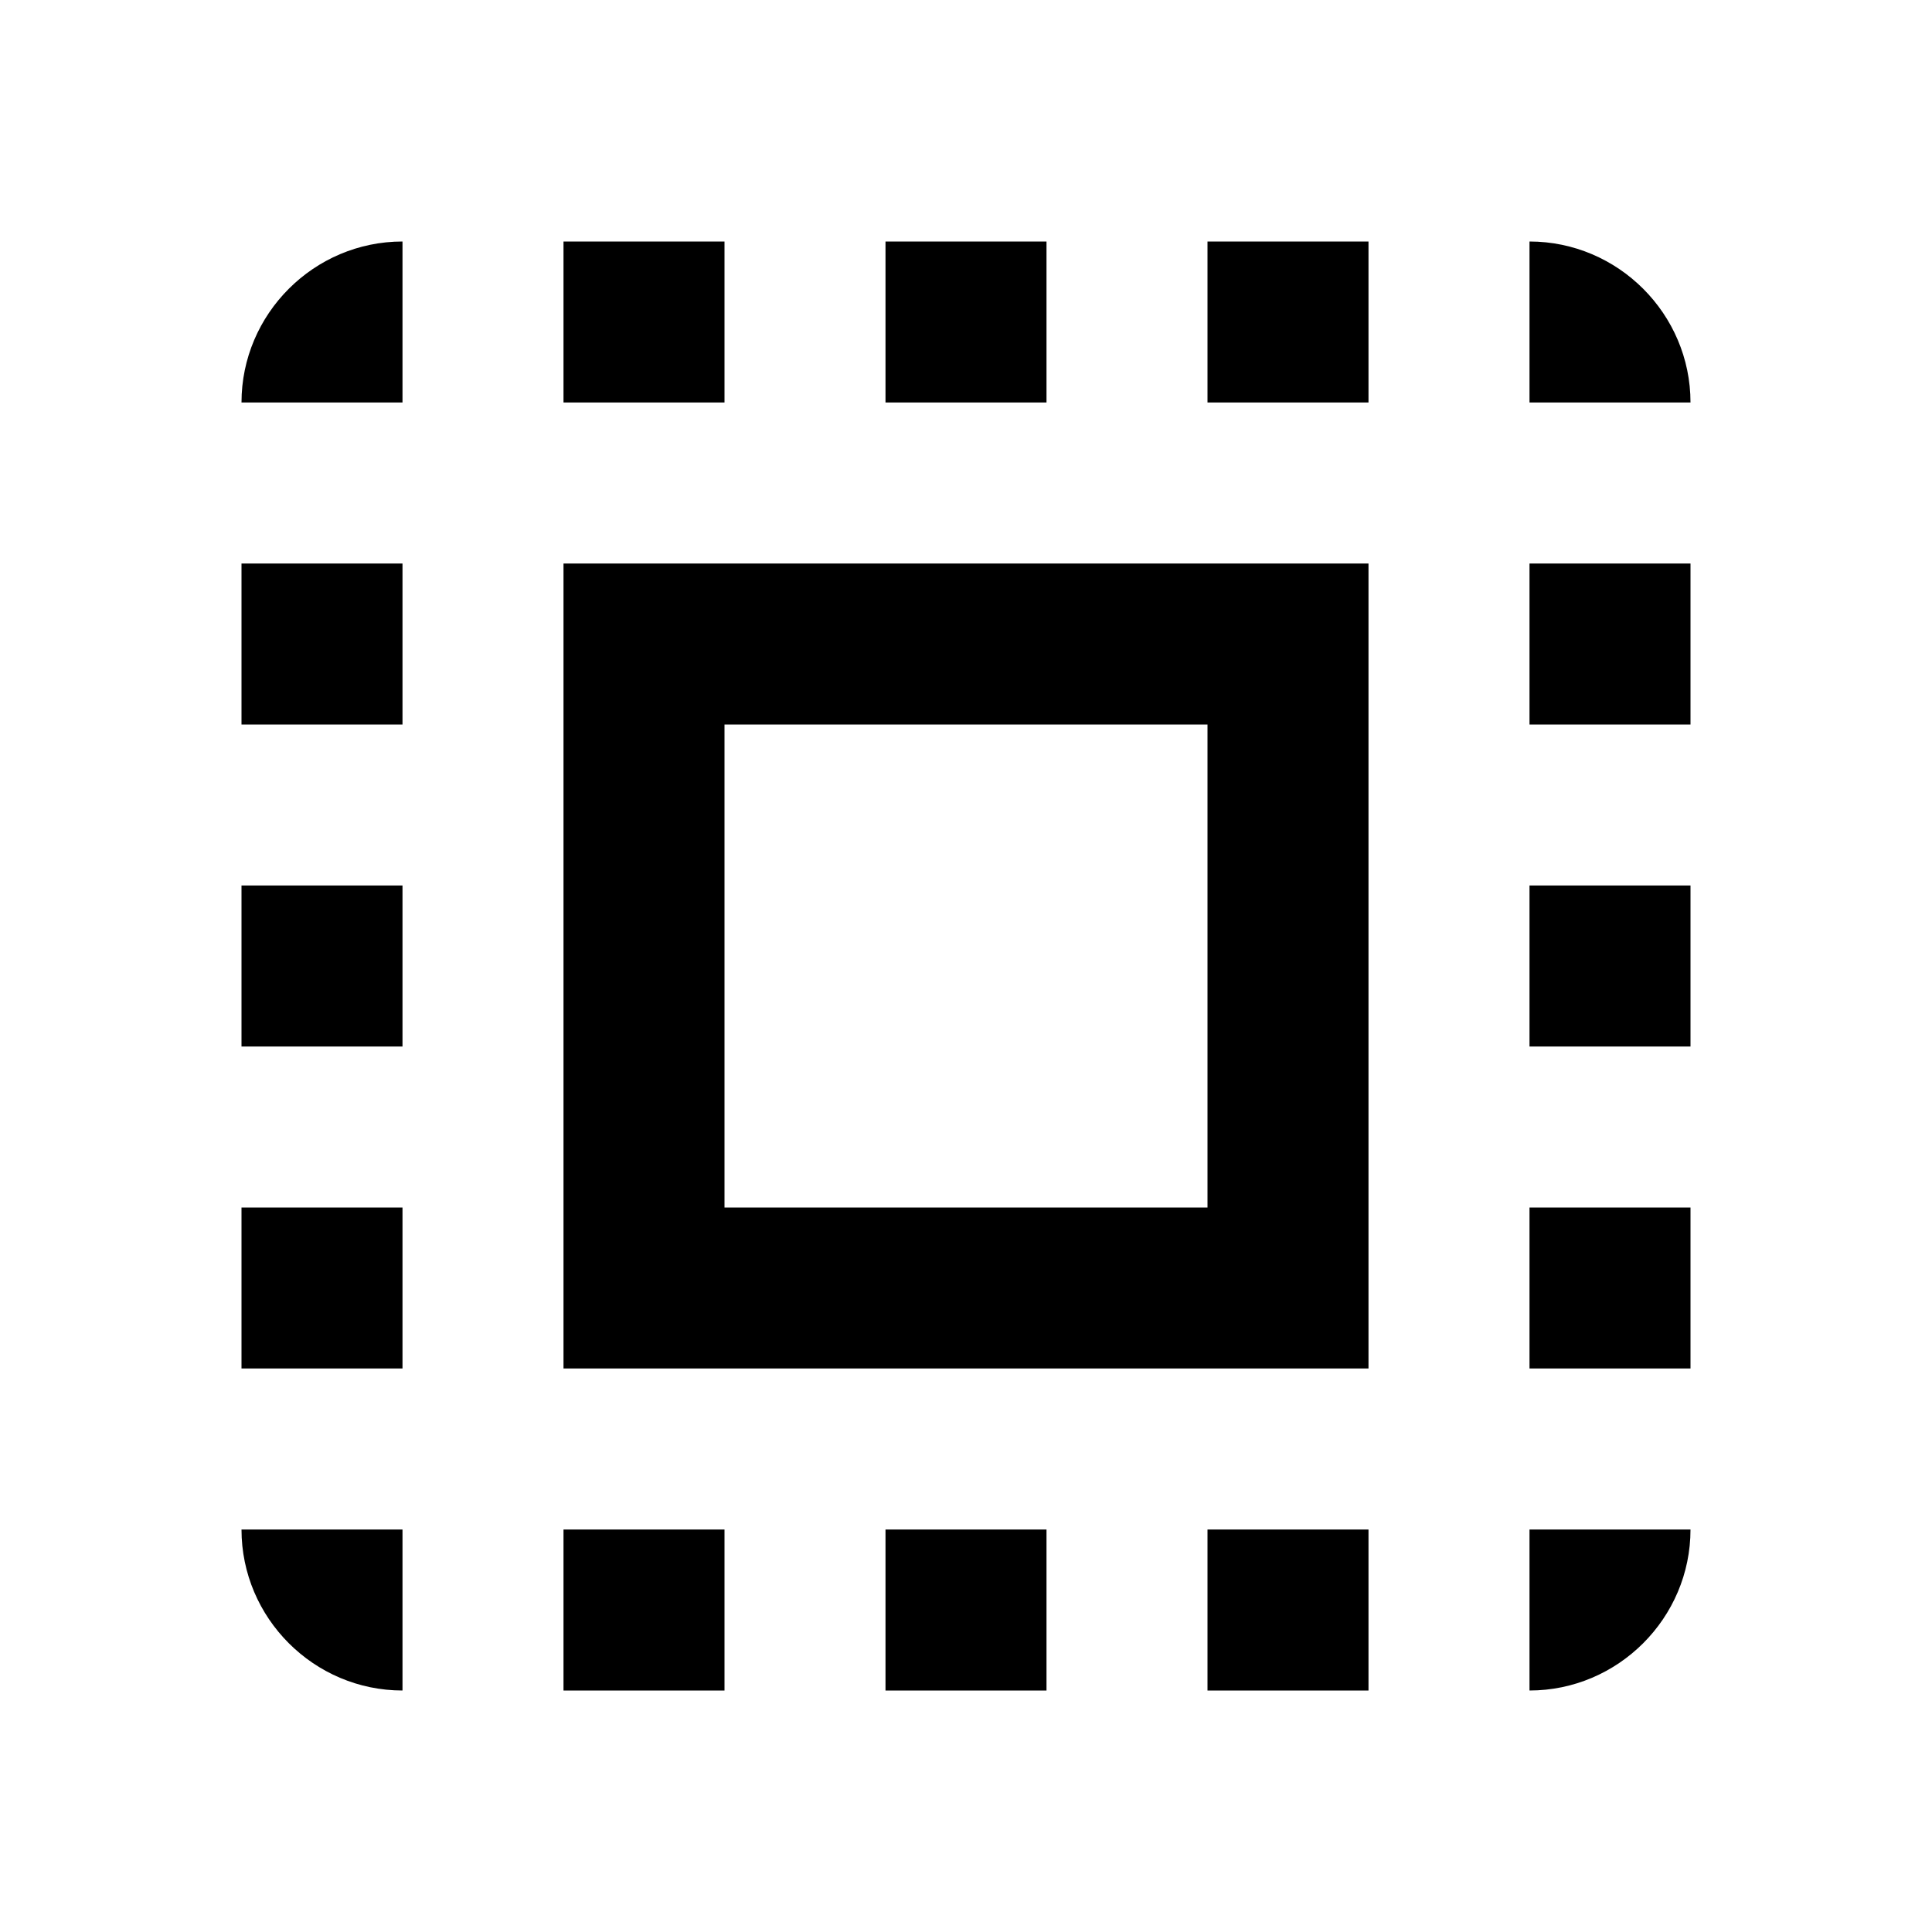
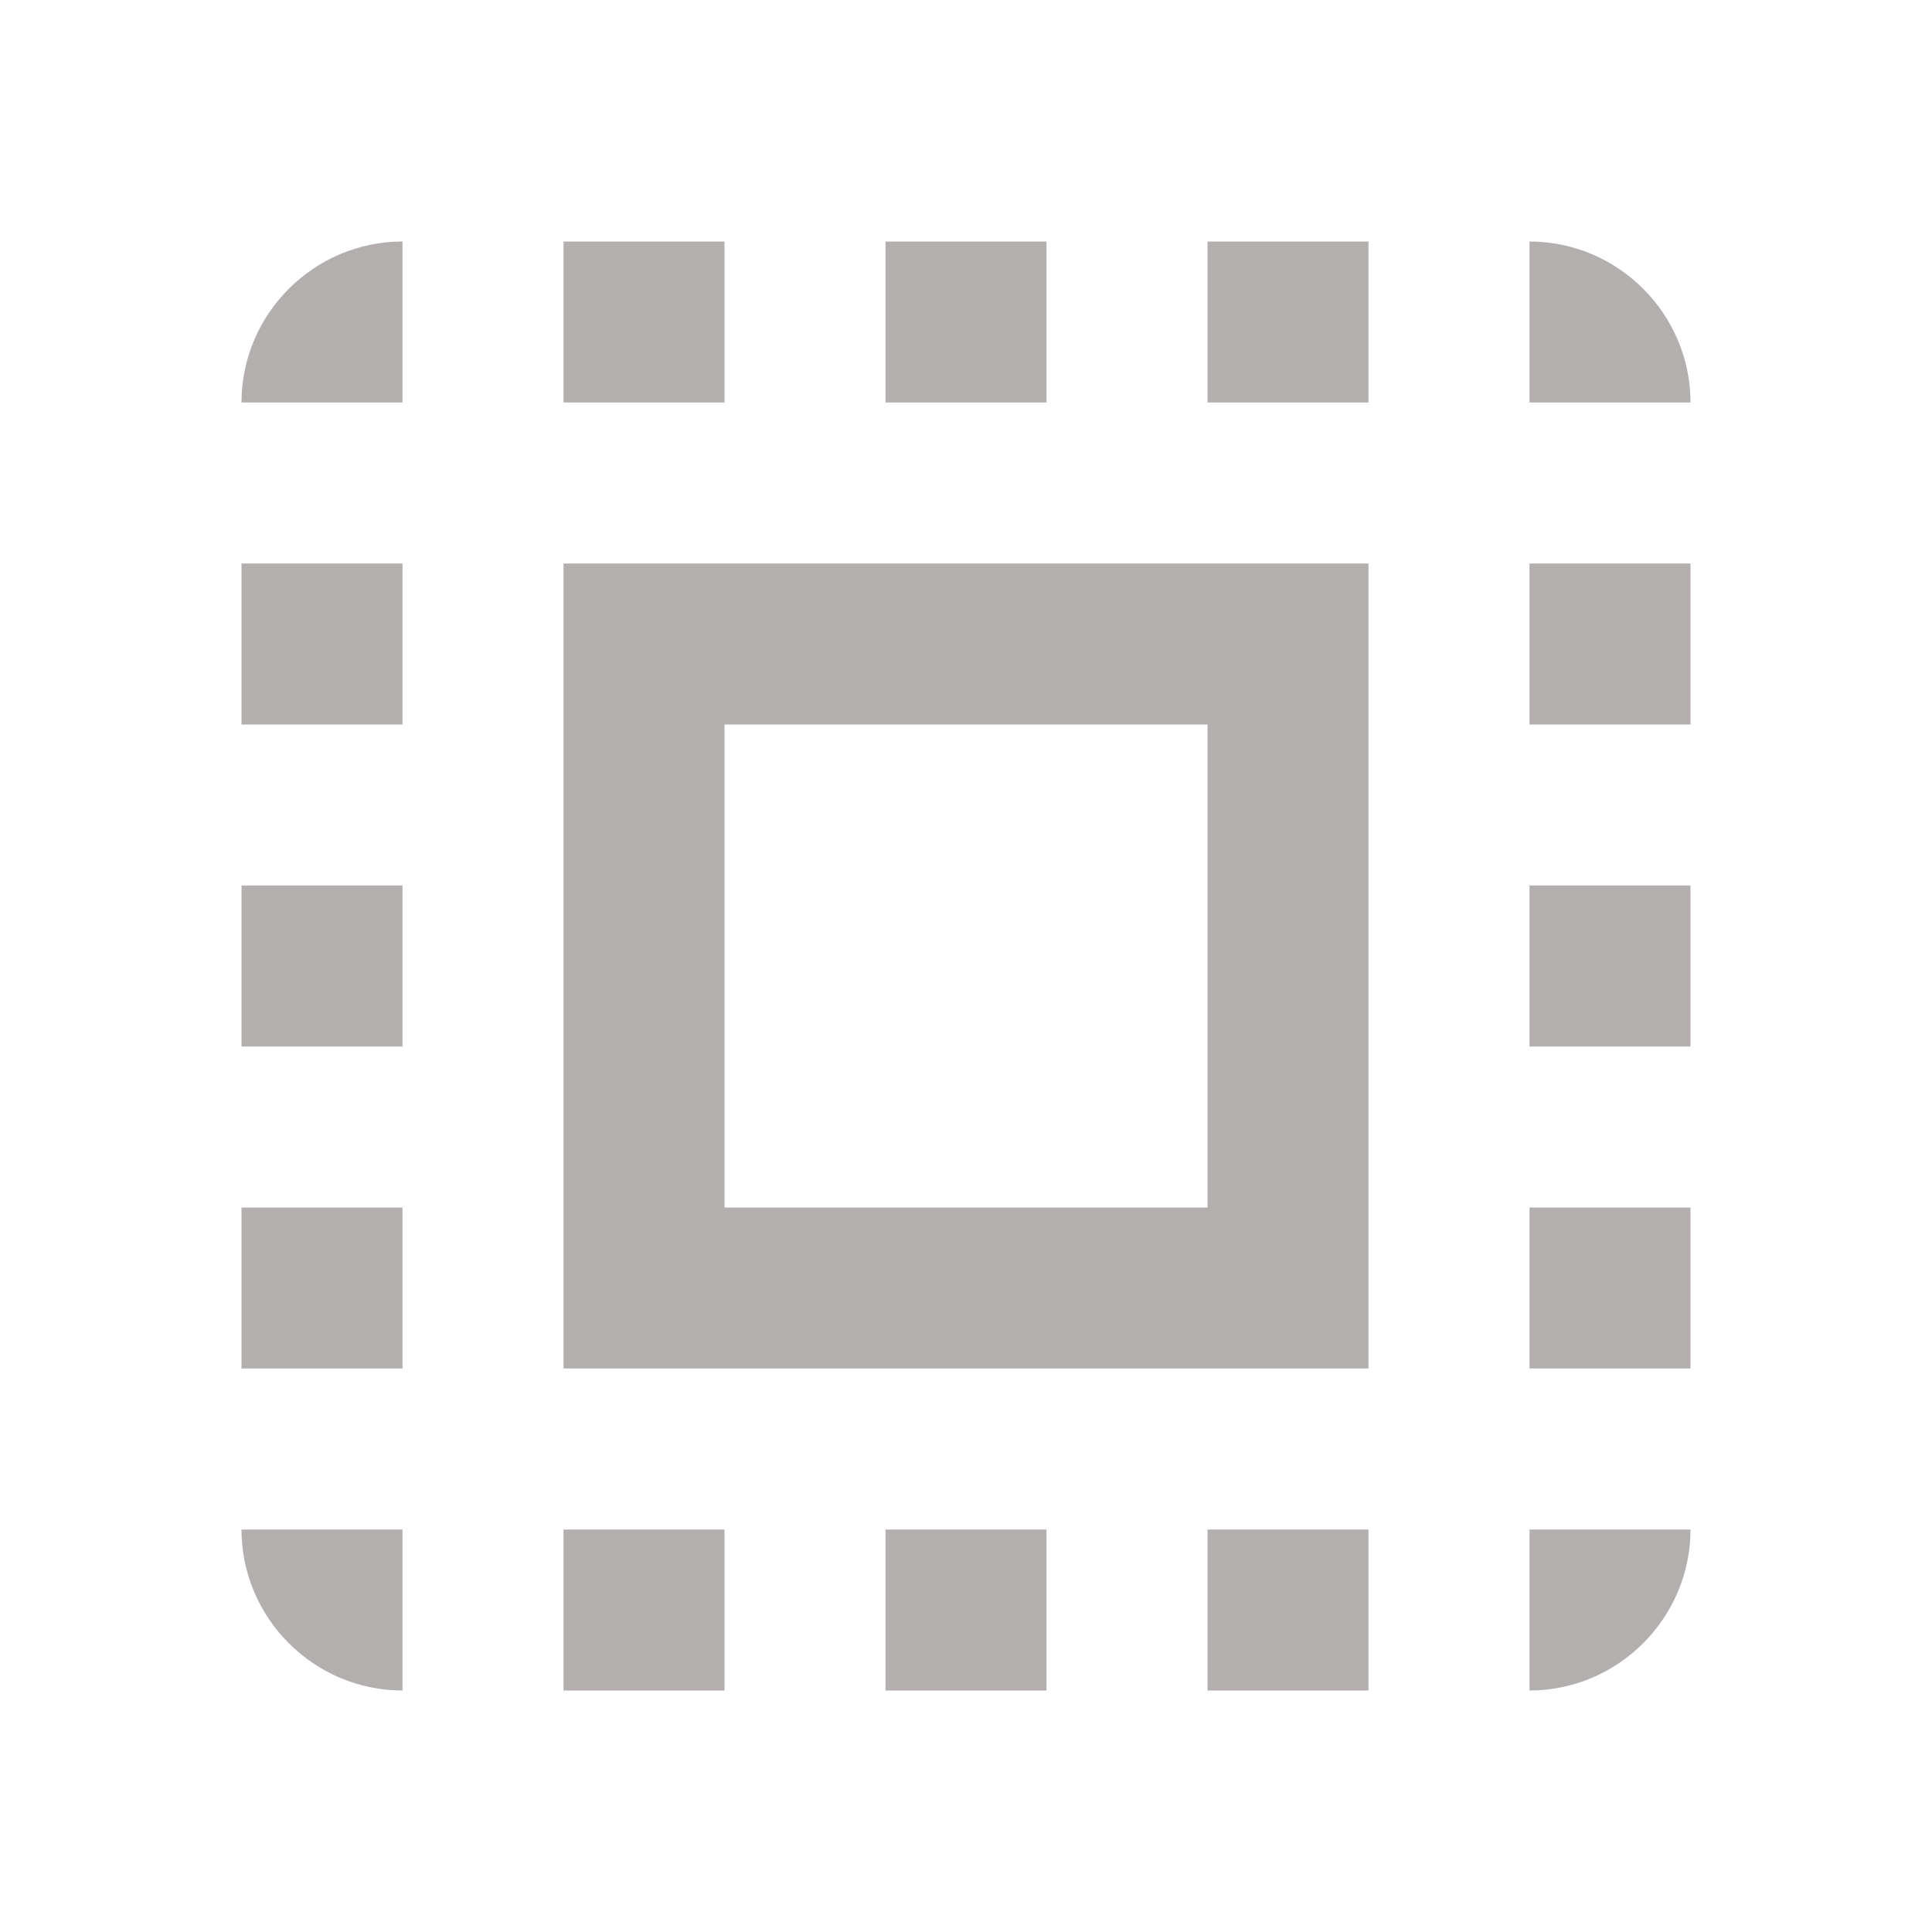
- <svg xmlns="http://www.w3.org/2000/svg" width="24" height="24" viewBox="0 0 24 24">
+ <svg xmlns="http://www.w3.org/2000/svg" width="24" height="24" viewBox="0 0 24 24" fill="#b2aeaefd">
  <path d="M3 5h2V3c-1.1 0-2 .9-2 2zm0 8h2v-2H3v2zm4 8h2v-2H7v2zM3 9h2V7H3v2zm10-6h-2v2h2V3zm6 0v2h2c0-1.1-.9-2-2-2zM5 21v-2H3c0 1.1.9 2 2 2zm-2-4h2v-2H3v2zM9 3H7v2h2V3zm2 18h2v-2h-2v2zm8-8h2v-2h-2v2zm0 8c1.1 0 2-.9 2-2h-2v2zm0-12h2V7h-2v2zm0 8h2v-2h-2v2zm-4 4h2v-2h-2v2zm0-16h2V3h-2v2zM7 17h10V7H7v10zm2-8h6v6H9V9z" />
</svg>
